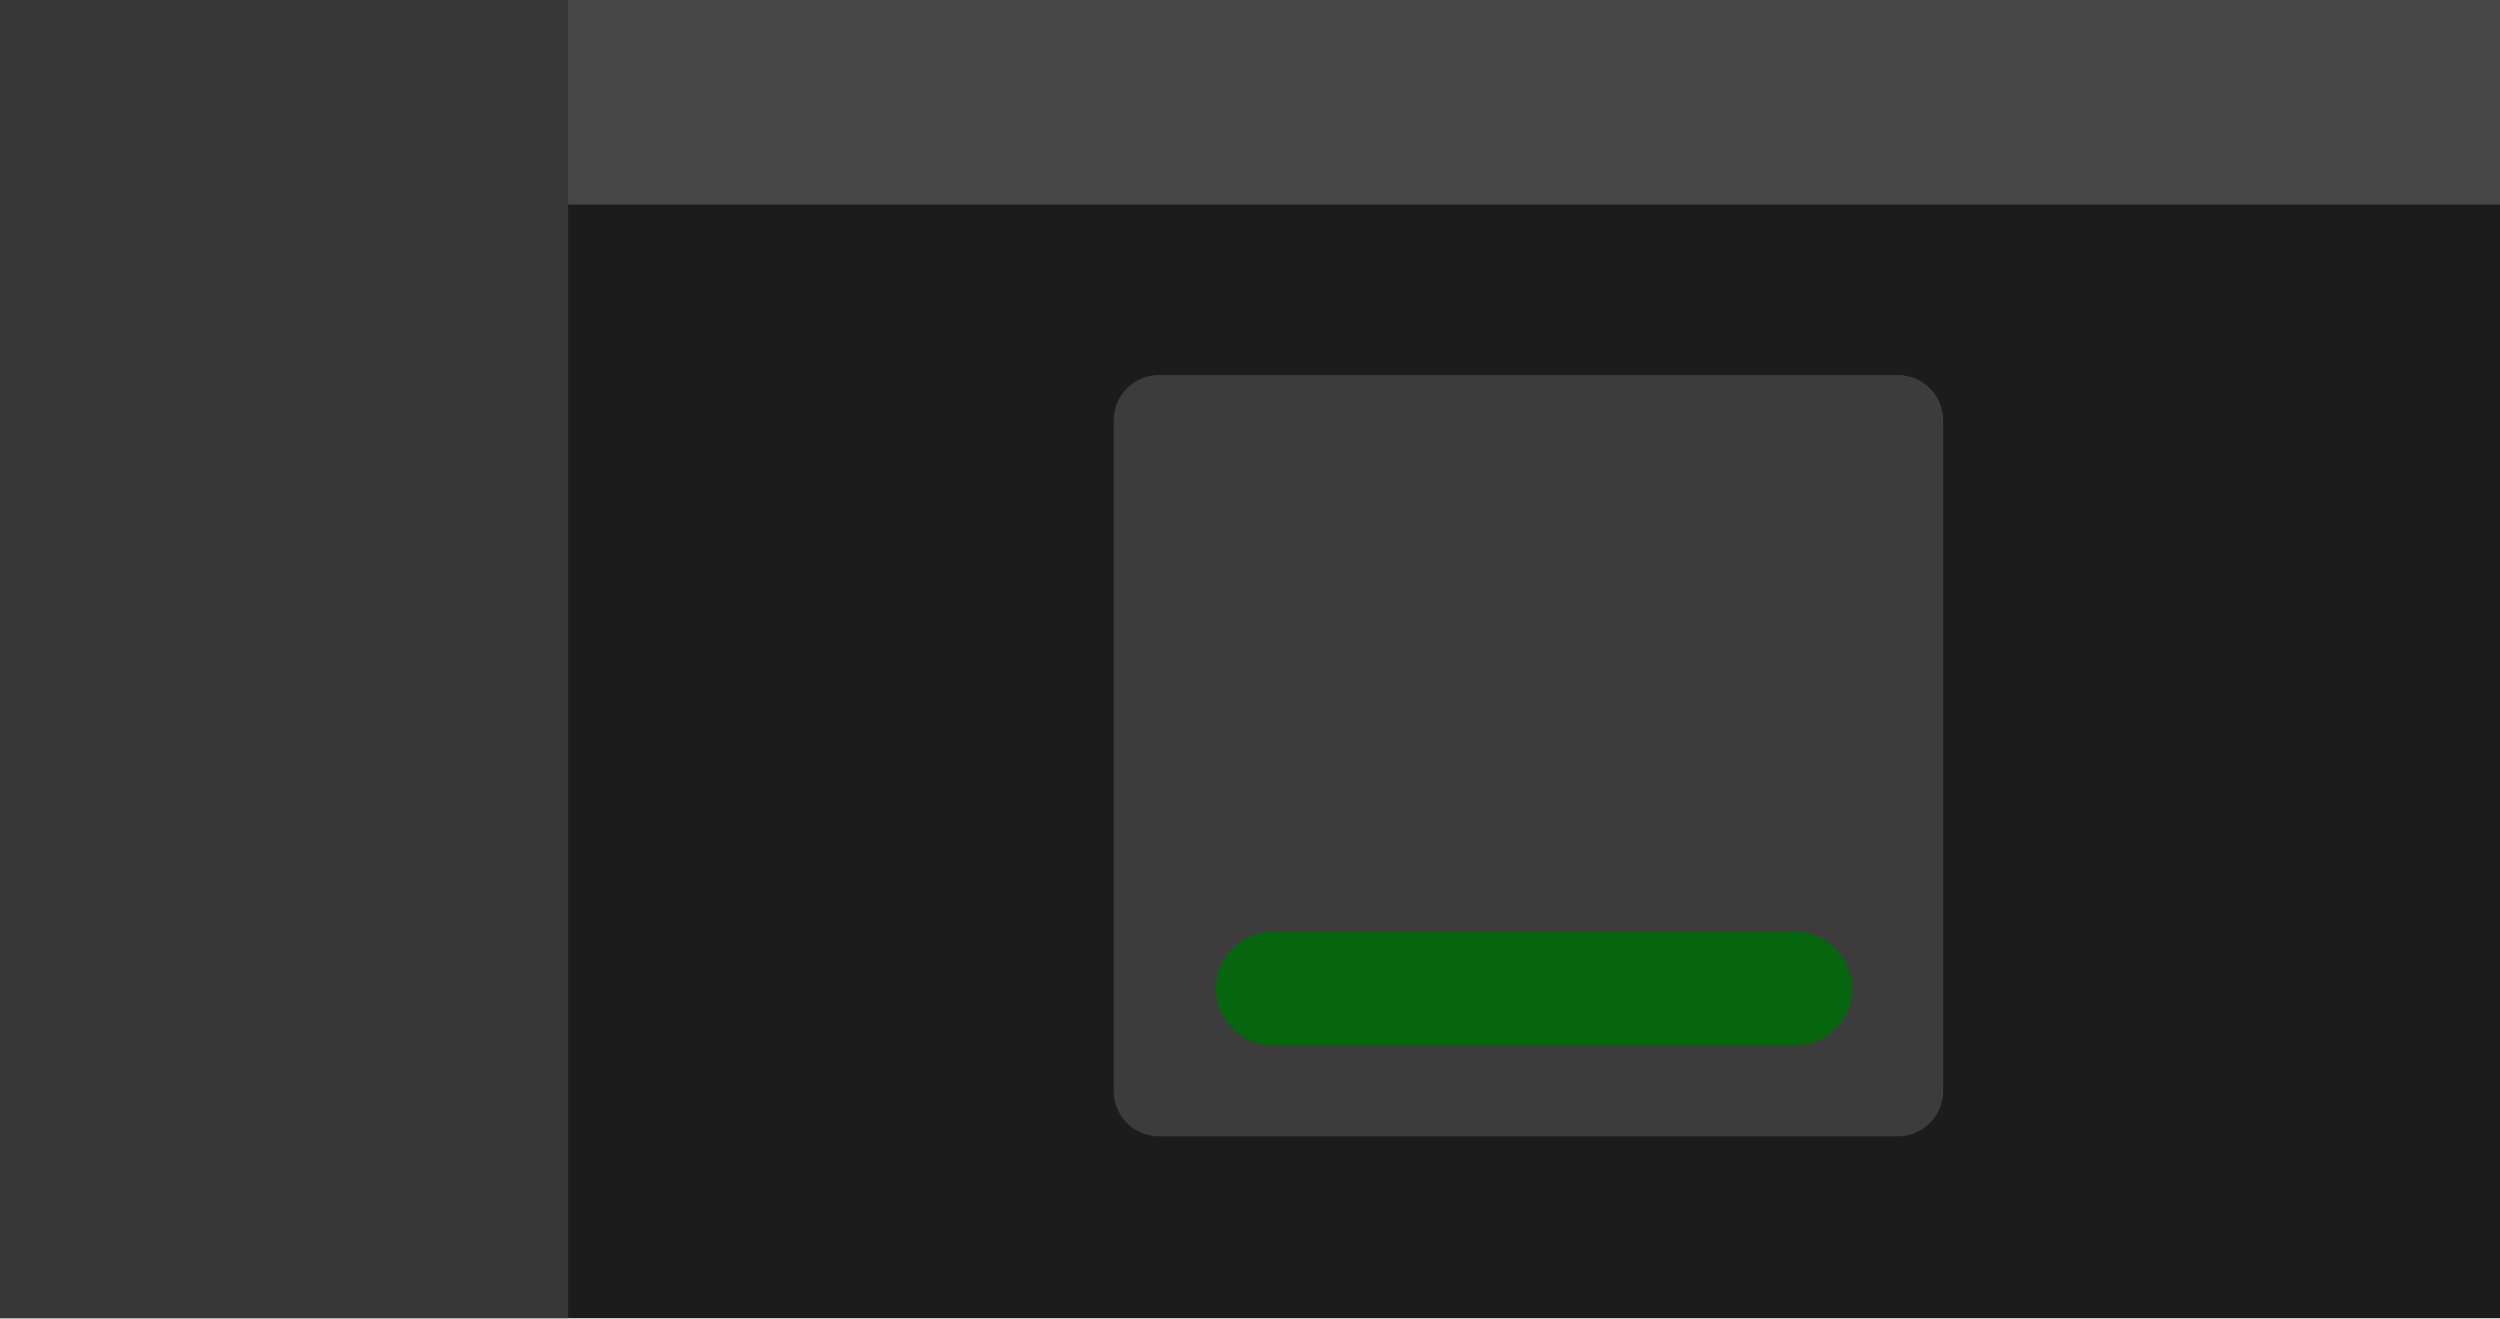
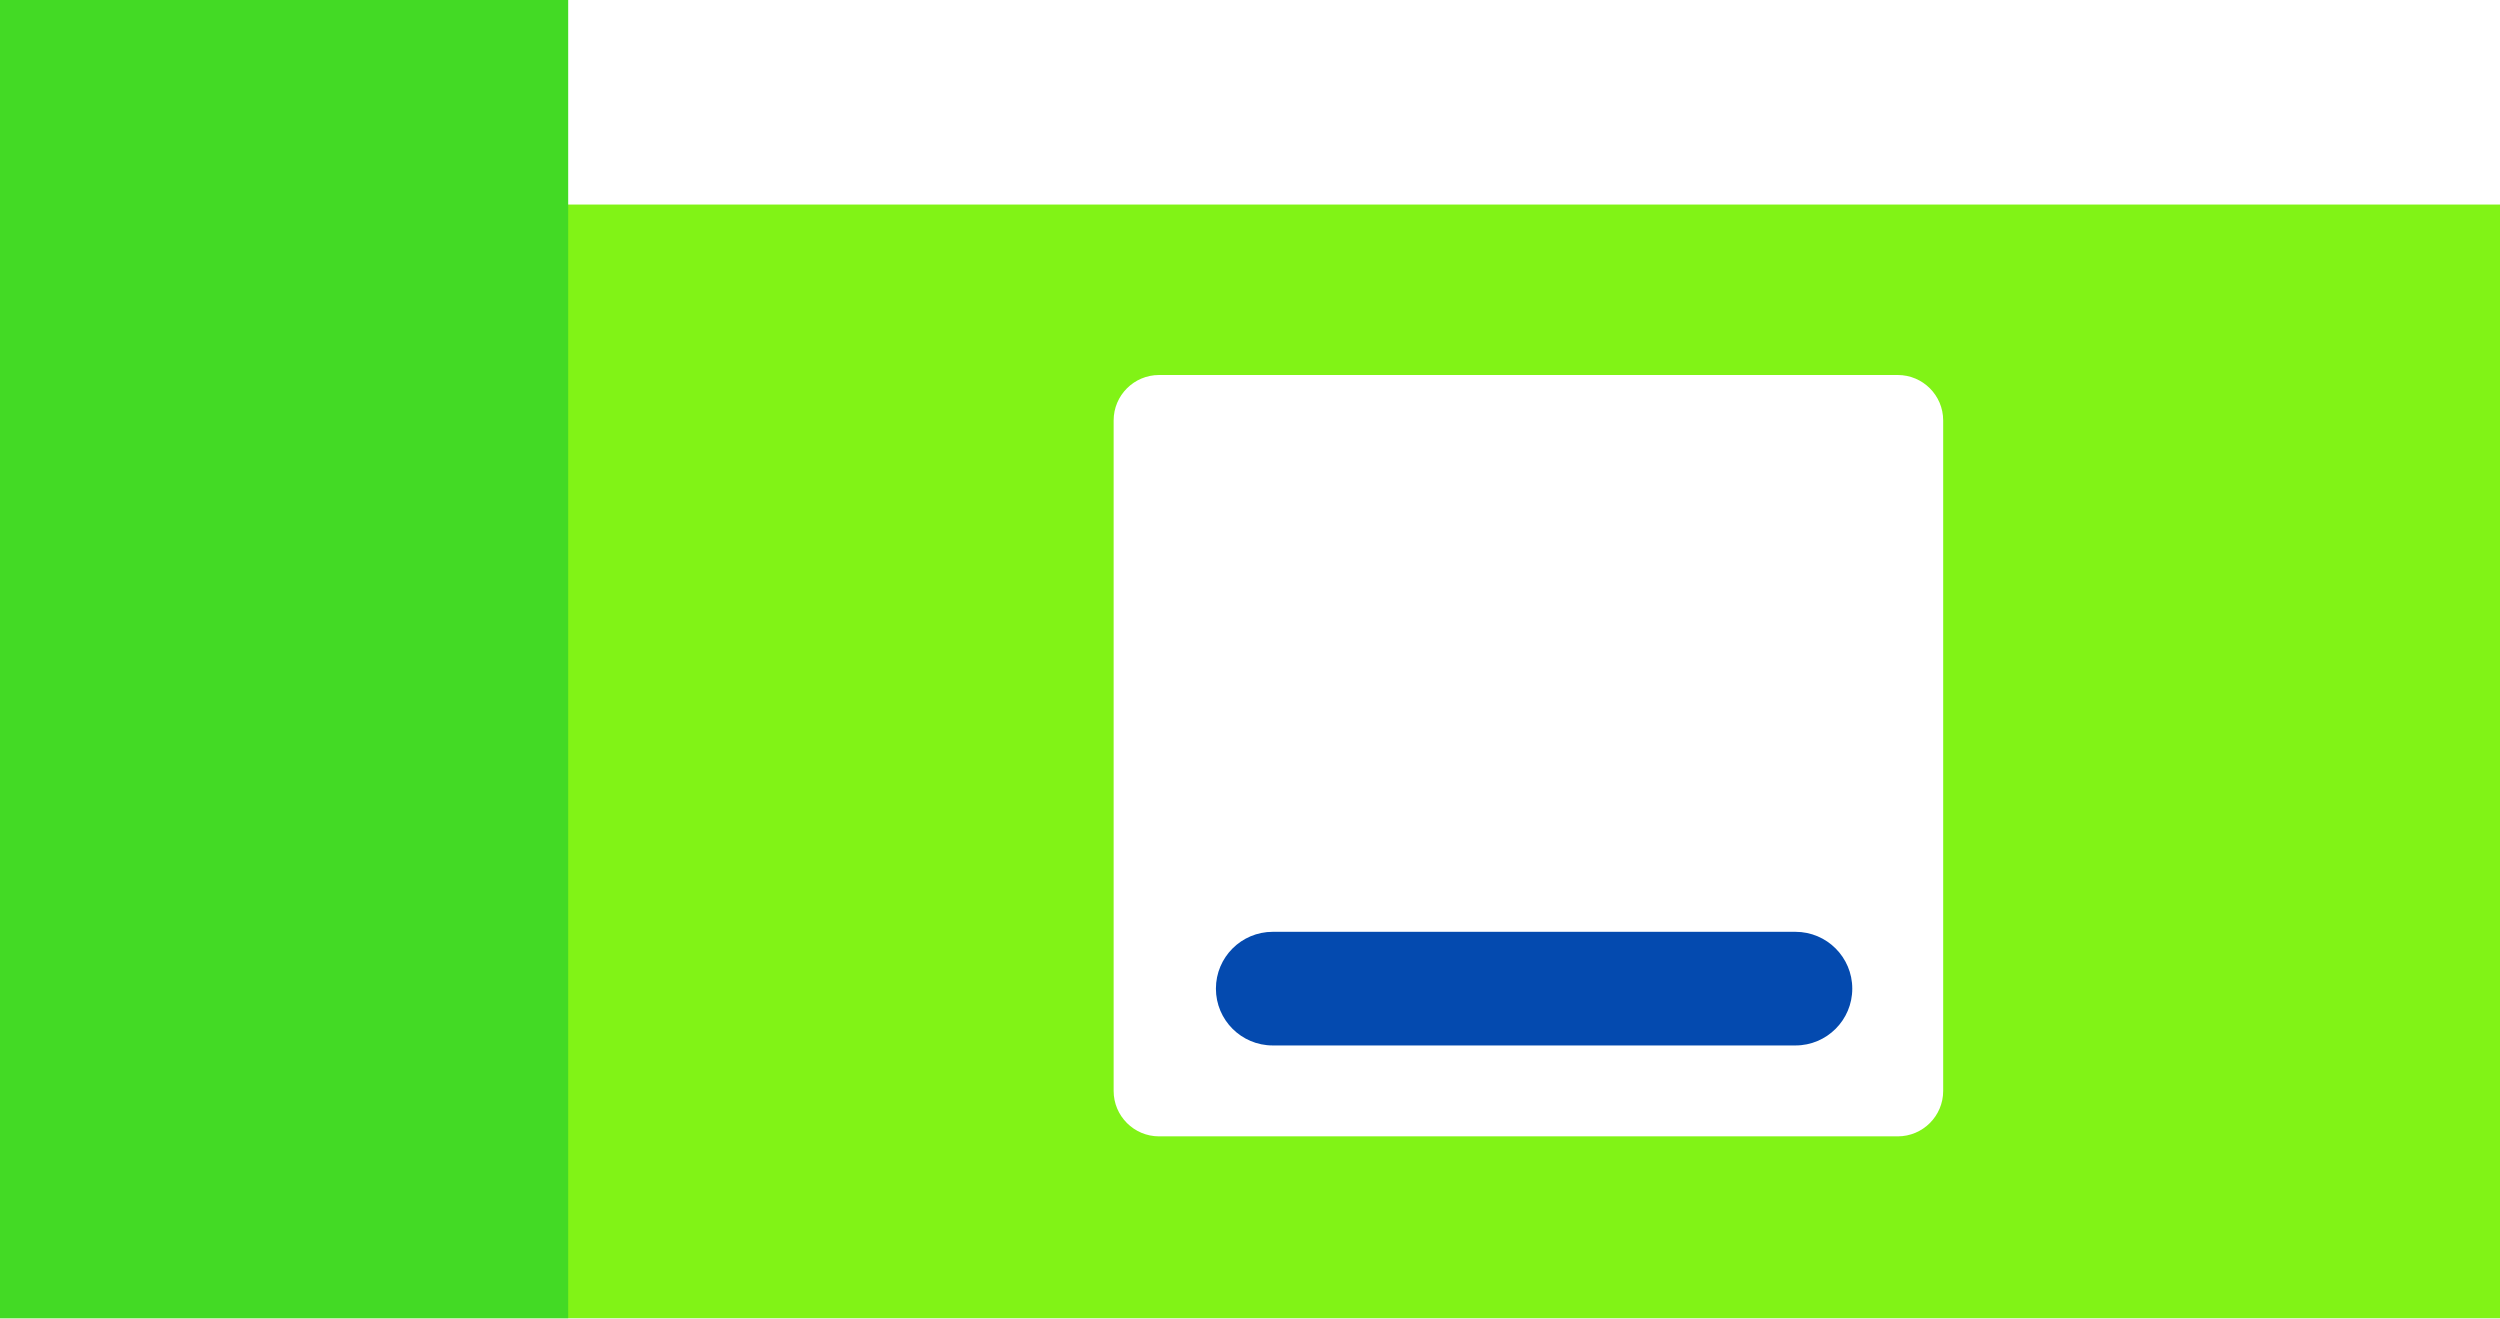
<svg xmlns="http://www.w3.org/2000/svg" viewBox="0 0 220 116">
-   <path fill="#1C1C1C" d="M0 0h220v116H0z" />
-   <path fill="#474747" d="M0 0h220v18H0z" />
-   <path fill="#373737" d="M0 0h50v116H0z" />
-   <path fill="#3C3C3C" d="M102 33h65a4 4 0 0 1 4 4v59a4 4 0 0 1-4 4h-65a4 4 0 0 1-4-4V37a4 4 0 0 1 4-4Z" />
-   <path fill="#05660d" d="M112 82h46a5 5 0 1 1 0 10h-46a5 5 0 1 1 0-10Z" />
+   <path fill="#81F316" d="M0 0h220v116H0z" />
+   <path fill="#FFFFFF" d="M0 0h220v18H0z" />
+   <path fill="#43DA25" d="M0 0h50v116H0z" />
+   <path fill="#FFFFFF" d="M102 33h65a4 4 0 0 1 4 4v59a4 4 0 0 1-4 4h-65a4 4 0 0 1-4-4V37a4 4 0 0 1 4-4Z" />
+   <path fill="#044AAF" d="M112 82h46a5 5 0 1 1 0 10h-46a5 5 0 1 1 0-10Z" />
</svg>
